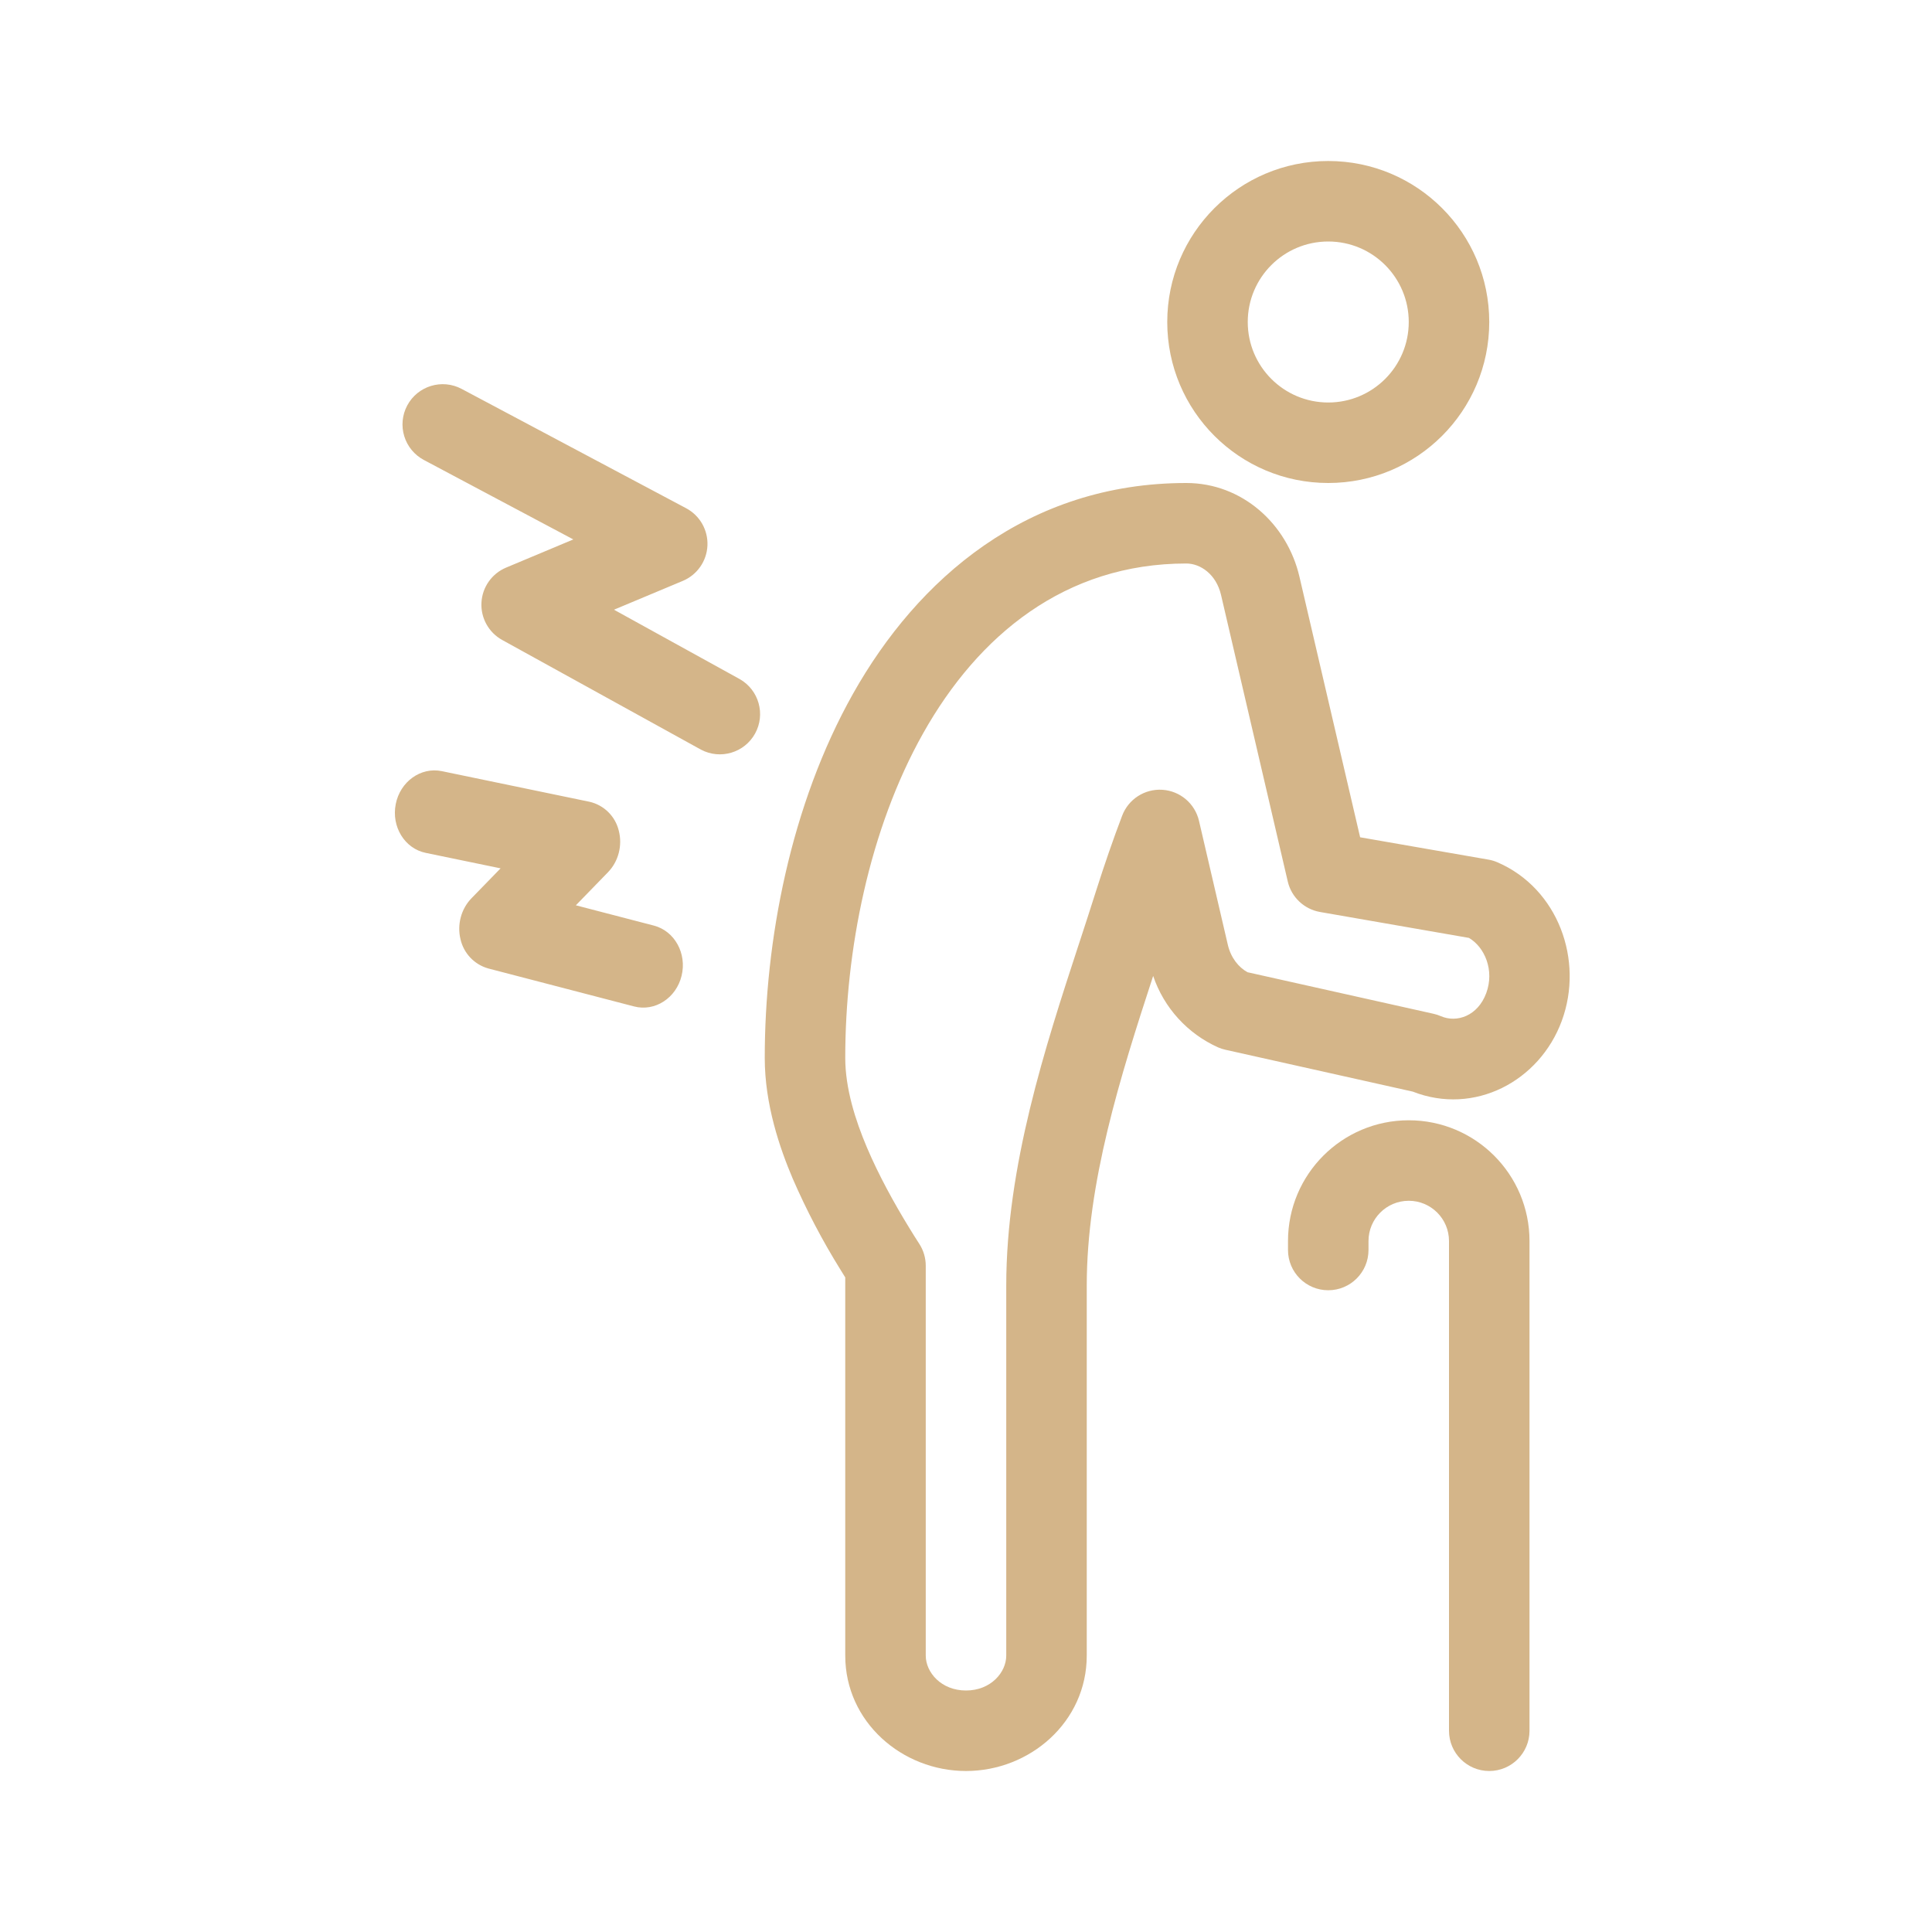
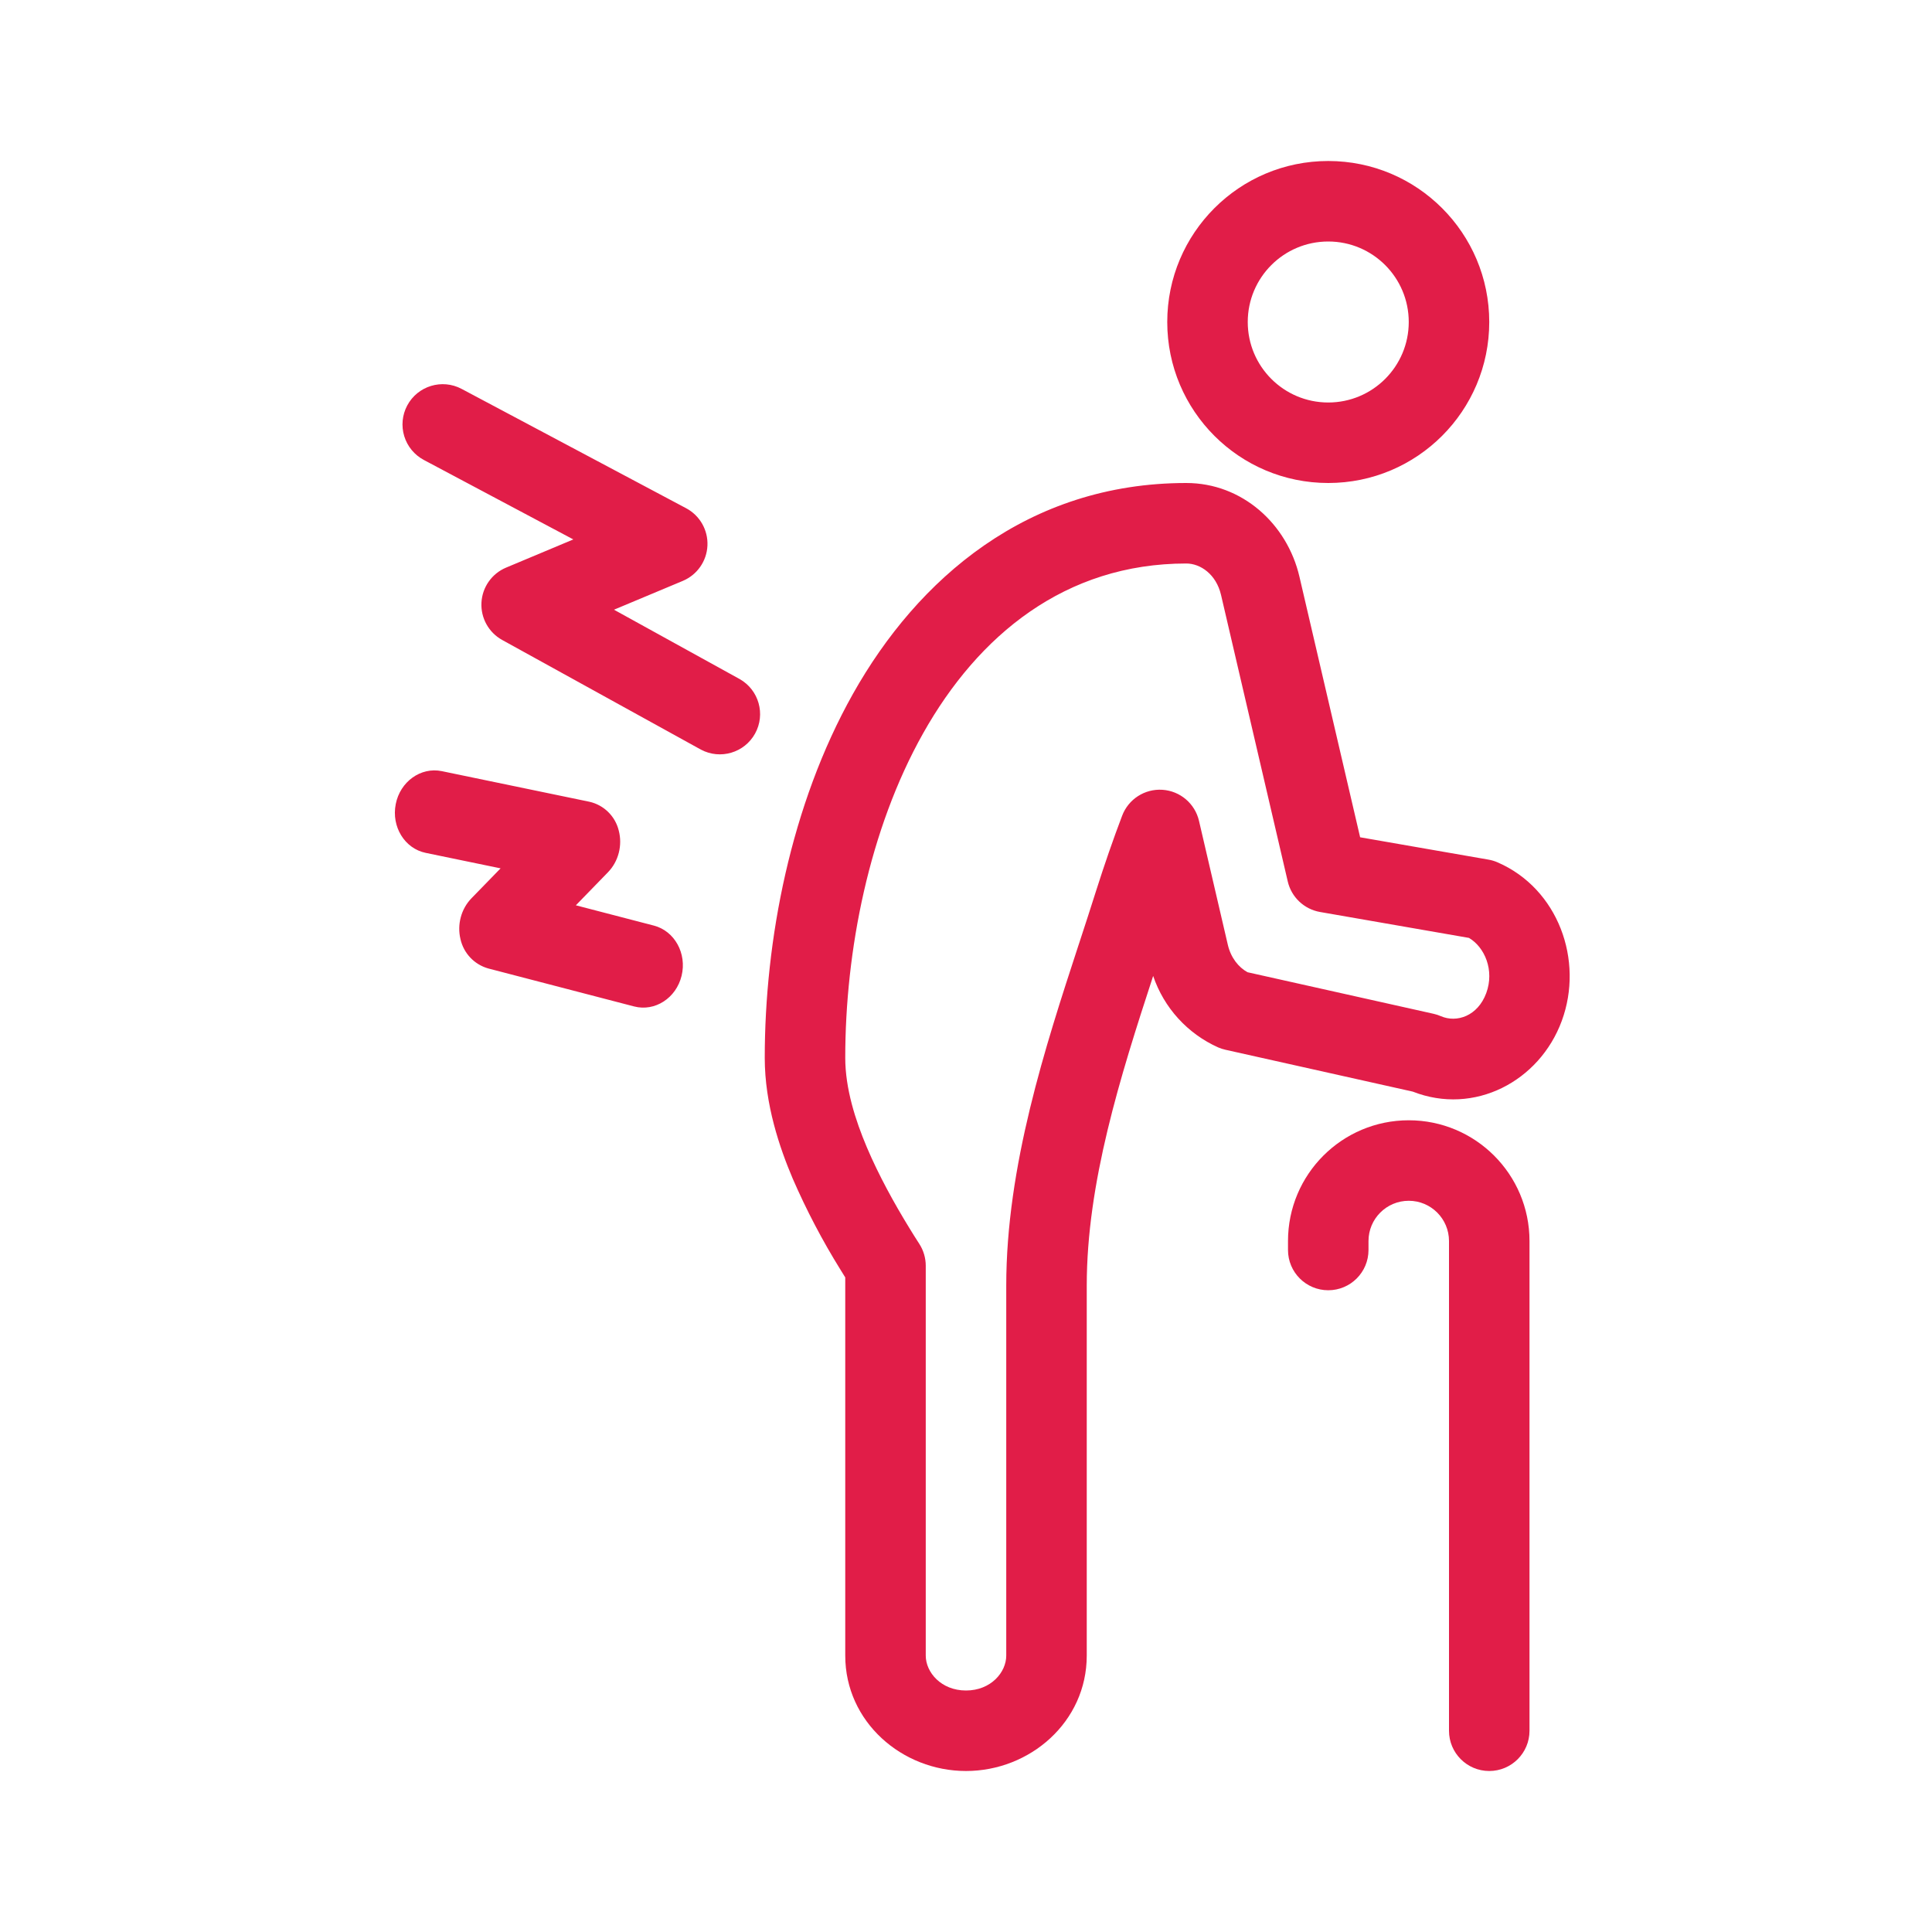
<svg xmlns="http://www.w3.org/2000/svg" width="1em" height="1em" viewBox="0 0 48 48">
-   <g fill="#d4b589" fill-rule="evenodd" clip-rule="evenodd">
+   <g fill="#e11d48" fill-rule="evenodd" clip-rule="evenodd">
    <path d="M32 30.833a3 3 0 1 1 6 0V43a1 1 0 1 1-2 0V30.833a1 1 0 1 0-2 0v.223a1 1 0 1 1-2 0z" />
    <path d="M29.473 14c-3.01 0-5.168 1.782-6.537 4.217C21.59 20.608 21 23.627 21 26.282c0 .761.252 1.55.537 2.223c.296.698.68 1.392 1.05 1.996q.128.21.255.406a1 1 0 0 1 .158.54v9.686c0 .415.382.867 1 .867s1-.452 1-.867v-9.191c0-2.97.974-5.947 1.791-8.447l.023-.069q.218-.663.415-1.284q.316-.995.65-1.875a1 1 0 0 1 1.91.128l.716 3.078c.075.322.267.56.49.682l4.624 1.033a1 1 0 0 1 .18.059c.39.169.915 0 1.127-.575c.208-.567-.04-1.141-.43-1.37l-3.7-.644a1 1 0 0 1-.802-.758l-1.658-7.12c-.12-.513-.512-.78-.863-.78m-8.28 3.236c1.601-2.848 4.33-5.236 8.28-5.236c1.385 0 2.505 1.013 2.811 2.327l1.508 6.475l3.188.555q.117.02.227.068c1.505.653 2.149 2.434 1.595 3.938c-.553 1.504-2.176 2.357-3.702 1.758l-4.654-1.04a1 1 0 0 1-.18-.058a3 3 0 0 1-1.616-1.776c-.822 2.514-1.65 5.14-1.65 7.695v9.191C27 42.78 25.59 44 24 44s-3-1.22-3-2.867v-9.396q-.06-.094-.119-.192a17.5 17.5 0 0 1-1.185-2.26c-.323-.76-.696-1.843-.696-3.003c0-2.904.639-6.283 2.193-9.046m-11.076-7.161a1 1 0 0 1 1.352-.413l5.578 2.965a1 1 0 0 1-.083 1.805l-1.71.716l3.126 1.725a1 1 0 0 1-.966 1.751L12.477 15.9a1 1 0 0 1 .097-1.798l1.67-.7l-3.713-1.974a1 1 0 0 1-.414-1.353m-.285 9.903c.11-.56.623-.927 1.145-.819l3.666.76a.97.97 0 0 1 .73.717c.096.368-.007.767-.269 1.036l-.797.82l1.938.504c.515.134.824.692.689 1.247s-.663.896-1.179.762l-3.625-.944a.98.98 0 0 1-.69-.73c-.087-.363.018-.75.273-1.013l.724-.744l-1.862-.385c-.521-.108-.854-.65-.743-1.21M33 10a2 2 0 1 0 0-4a2 2 0 0 0 0 4m0 2a4 4 0 1 0 0-8a4 4 0 0 0 0 8" />
  </g>
</svg>
